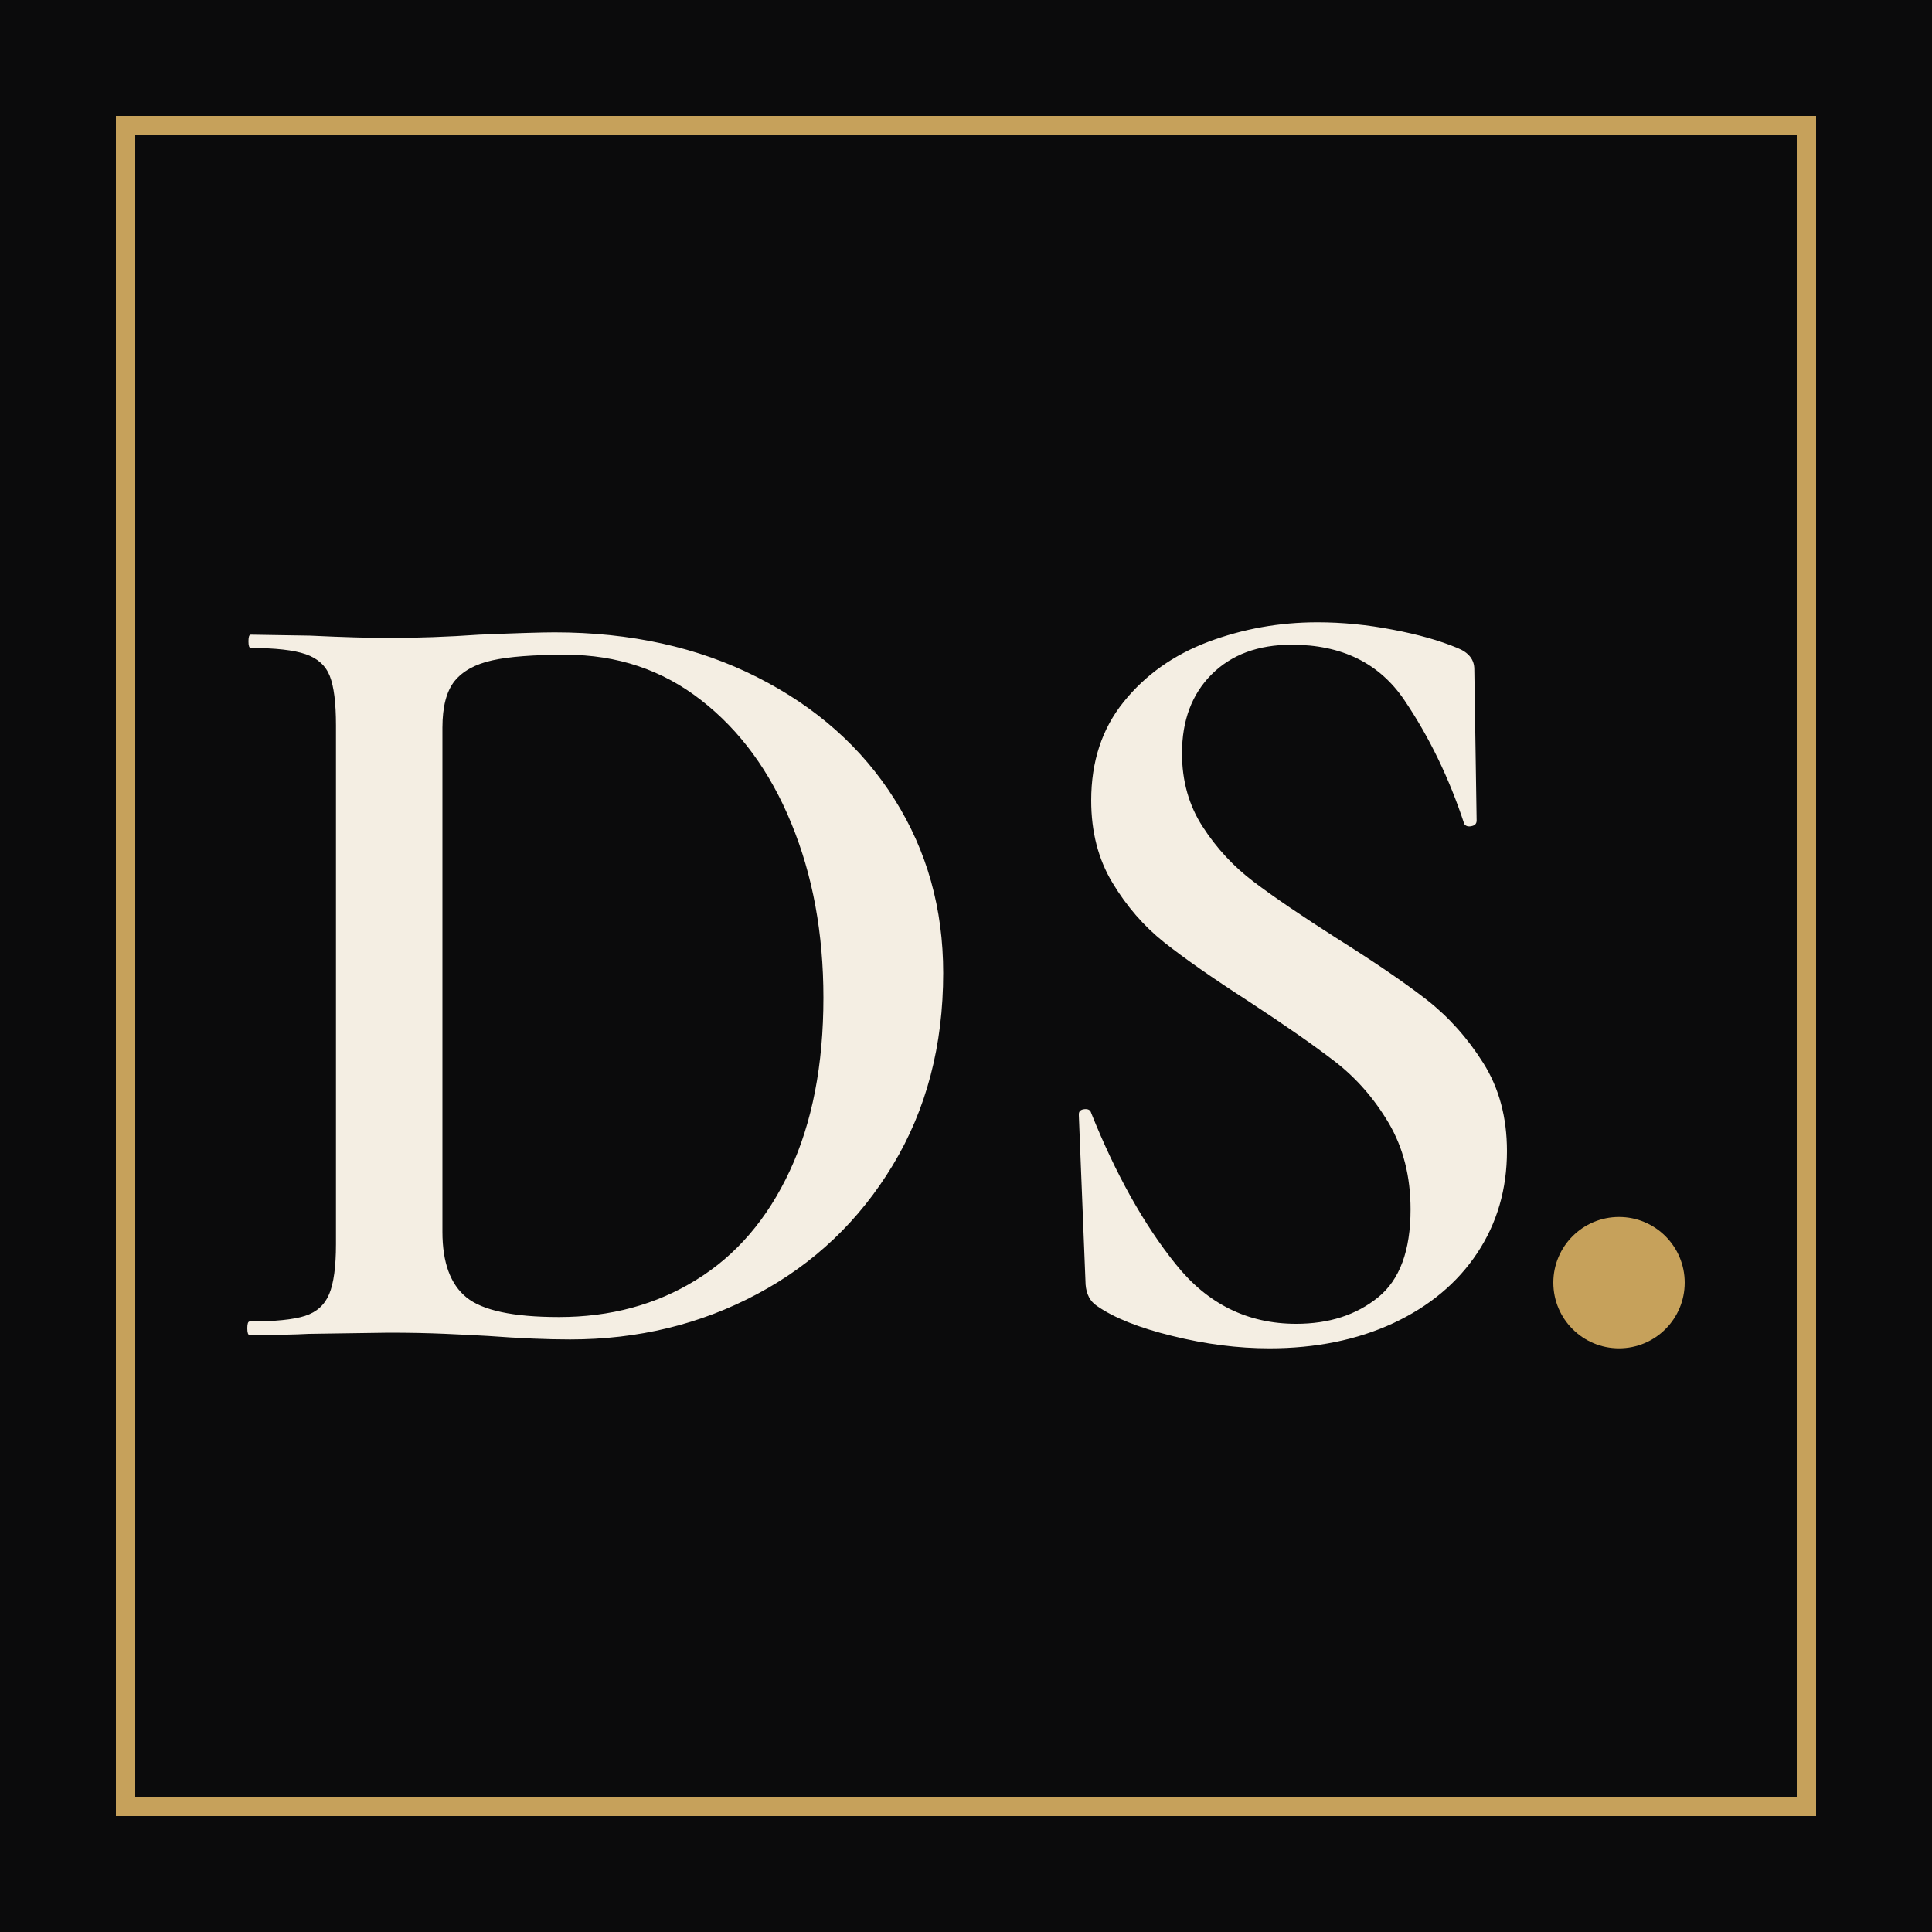
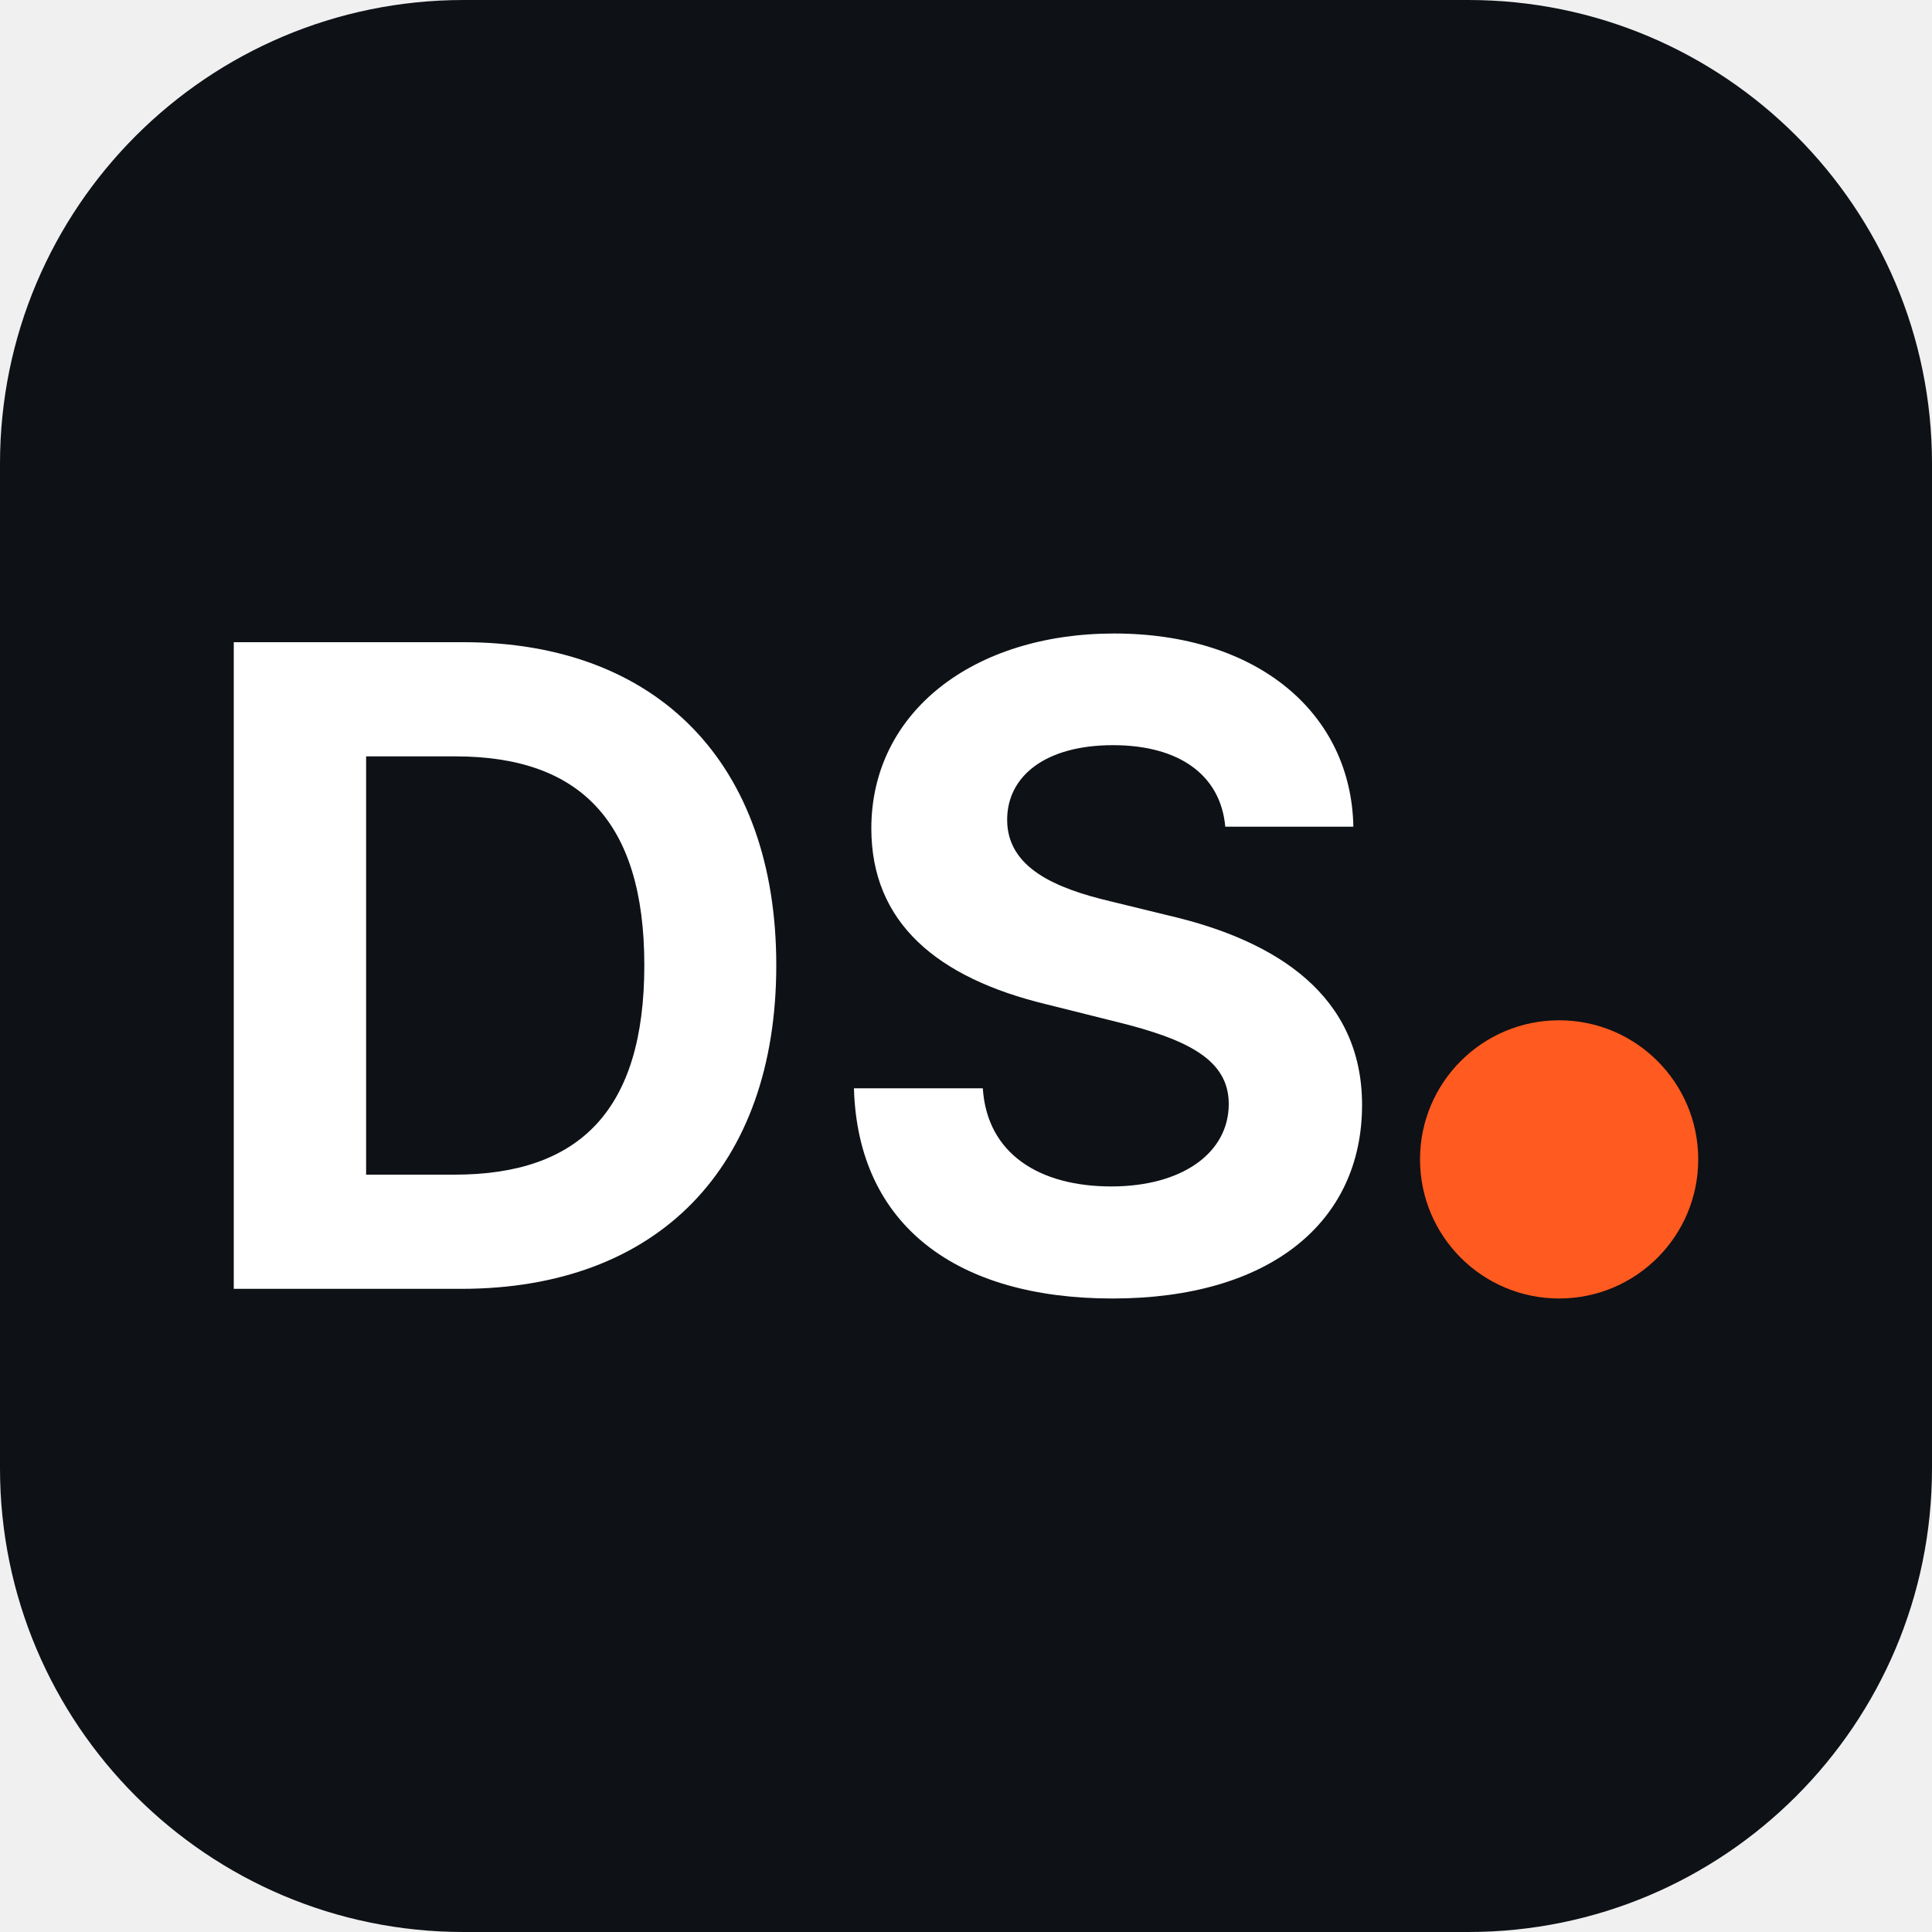
<svg xmlns="http://www.w3.org/2000/svg" viewBox="0 0 100 100" role="img" aria-label="DS Digital Studio">
-   <rect width="100" height="100" fill="#0B0B0C" />
-   <rect x="6.5" y="6.5" width="87" height="87" fill="none" stroke="#C6A15B" stroke-width="1" />
-   <path d="M29.51 69.33Q27.71 69.33 25.27 69.15L25.27 69.15Q24.40 69.10 23.07 69.04Q21.74 68.98 20.11 68.98L20.11 68.98L15.99 69.04Q14.89 69.10 12.92 69.10L12.92 69.10Q12.80 69.10 12.80 68.75Q12.80 68.40 12.92 68.40L12.92 68.40Q14.89 68.40 15.79 68.11Q16.69 67.82 17.04 66.98Q17.39 66.14 17.39 64.40L17.39 64.40L17.39 37.54Q17.39 35.80 17.07 34.99Q16.75 34.18 15.82 33.86Q14.89 33.54 12.98 33.54L12.98 33.54Q12.86 33.54 12.86 33.19Q12.86 32.85 12.98 32.85L12.98 32.85L16.05 32.90Q18.60 33.02 20.11 33.02L20.11 33.02Q22.37 33.02 24.81 32.85L24.81 32.85Q27.71 32.73 28.70 32.73L28.70 32.73Q34.61 32.73 39.19 35.05Q43.78 37.37 46.30 41.37Q48.82 45.37 48.82 50.36L48.82 50.36Q48.82 55.99 46.21 60.31Q43.60 64.63 39.19 66.98Q34.79 69.33 29.51 69.33L29.51 69.33ZM28.93 68.17Q32.93 68.17 36.03 66.25Q39.14 64.34 40.88 60.60Q42.62 56.86 42.62 51.64L42.62 51.64Q42.62 46.65 40.96 42.62Q39.31 38.59 36.29 36.24Q33.28 33.89 29.28 33.89L29.28 33.89Q26.78 33.89 25.48 34.18Q24.17 34.47 23.53 35.25Q22.90 36.04 22.90 37.66L22.90 37.66L22.90 63.76Q22.90 66.14 24.14 67.15Q25.39 68.17 28.93 68.17L28.93 68.17ZM61.18 38.99Q61.18 41.14 62.25 42.79Q63.32 44.45 64.89 45.64Q66.45 46.82 69.18 48.56L69.18 48.56Q72.14 50.42 73.85 51.75Q75.56 53.09 76.78 55.03Q78.00 56.97 78.00 59.58L78.00 59.58Q78.00 62.54 76.46 64.86Q74.92 67.18 72.11 68.49Q69.30 69.79 65.70 69.79L65.70 69.79Q63.26 69.79 60.68 69.15Q58.10 68.52 56.77 67.59L56.77 67.59Q56.25 67.24 56.19 66.49L56.19 66.49L55.84 57.73L55.84 57.67Q55.84 57.44 56.13 57.41Q56.42 57.38 56.48 57.61L56.48 57.61Q58.39 62.37 60.86 65.44Q63.32 68.52 67.09 68.52L67.09 68.52Q69.64 68.52 71.33 67.15Q73.01 65.79 73.01 62.60L73.01 62.60Q73.01 60.05 71.88 58.13Q70.75 56.22 69.09 54.94Q67.44 53.67 64.60 51.81L64.60 51.81Q61.81 50.01 60.25 48.77Q58.68 47.52 57.58 45.69Q56.48 43.87 56.48 41.43L56.48 41.43Q56.48 38.41 58.16 36.33Q59.84 34.24 62.54 33.22Q65.24 32.21 68.19 32.21L68.19 32.21Q70.11 32.21 72.08 32.59Q74.05 32.96 75.44 33.54L75.44 33.54Q76.31 33.89 76.31 34.64L76.31 34.64L76.43 42.47Q76.43 42.71 76.17 42.76Q75.91 42.82 75.79 42.65L75.79 42.65Q74.63 39.11 72.69 36.24Q70.75 33.37 66.86 33.37L66.86 33.37Q64.25 33.37 62.71 34.91Q61.18 36.44 61.18 38.99L61.18 38.99Z" fill="#F4EEE3" />
-   <circle cx="83.80" cy="66.39" r="3.4" fill="#C6A15B" />
+   <rect width="100" height="100" rx="24" fill="#0E1116" />
+   <path d="M23.87 66.71C34.05 66.71 40.18 60.42 40.18 49.96C40.18 39.53 34.05 33.24 23.98 33.24L12.10 33.24L12.10 66.71ZM18.95 60.80L18.95 39.15L23.58 39.15C29.98 39.15 33.35 42.48 33.35 49.96C33.35 57.48 29.98 60.80 23.53 60.80ZM57.58 67.21C65.72 67.21 70.50 63.27 70.50 57.19C70.50 51.57 66.14 48.70 60.50 47.39L57.47 46.65C54.64 45.98 52.13 44.92 52.13 42.43C52.13 40.18 54.10 38.57 57.61 38.57C61.04 38.57 63.18 40.12 63.42 42.79L70.05 42.79C69.94 36.91 65.09 32.79 57.67 32.79C50.40 32.79 45.10 36.84 45.10 42.88C45.10 47.75 48.49 50.61 54.15 51.98L57.83 52.90C61.47 53.80 63.60 54.85 63.60 57.14C63.60 59.68 61.18 61.41 57.52 61.41C53.81 61.41 51.09 59.73 50.87 56.33L44.20 56.33C44.40 63.45 49.54 67.21 57.58 67.21Z" fill="#FFFFFF" />
+   <circle cx="80.70" cy="60.01" r="7.2" fill="#FF5A1F" />
</svg>
